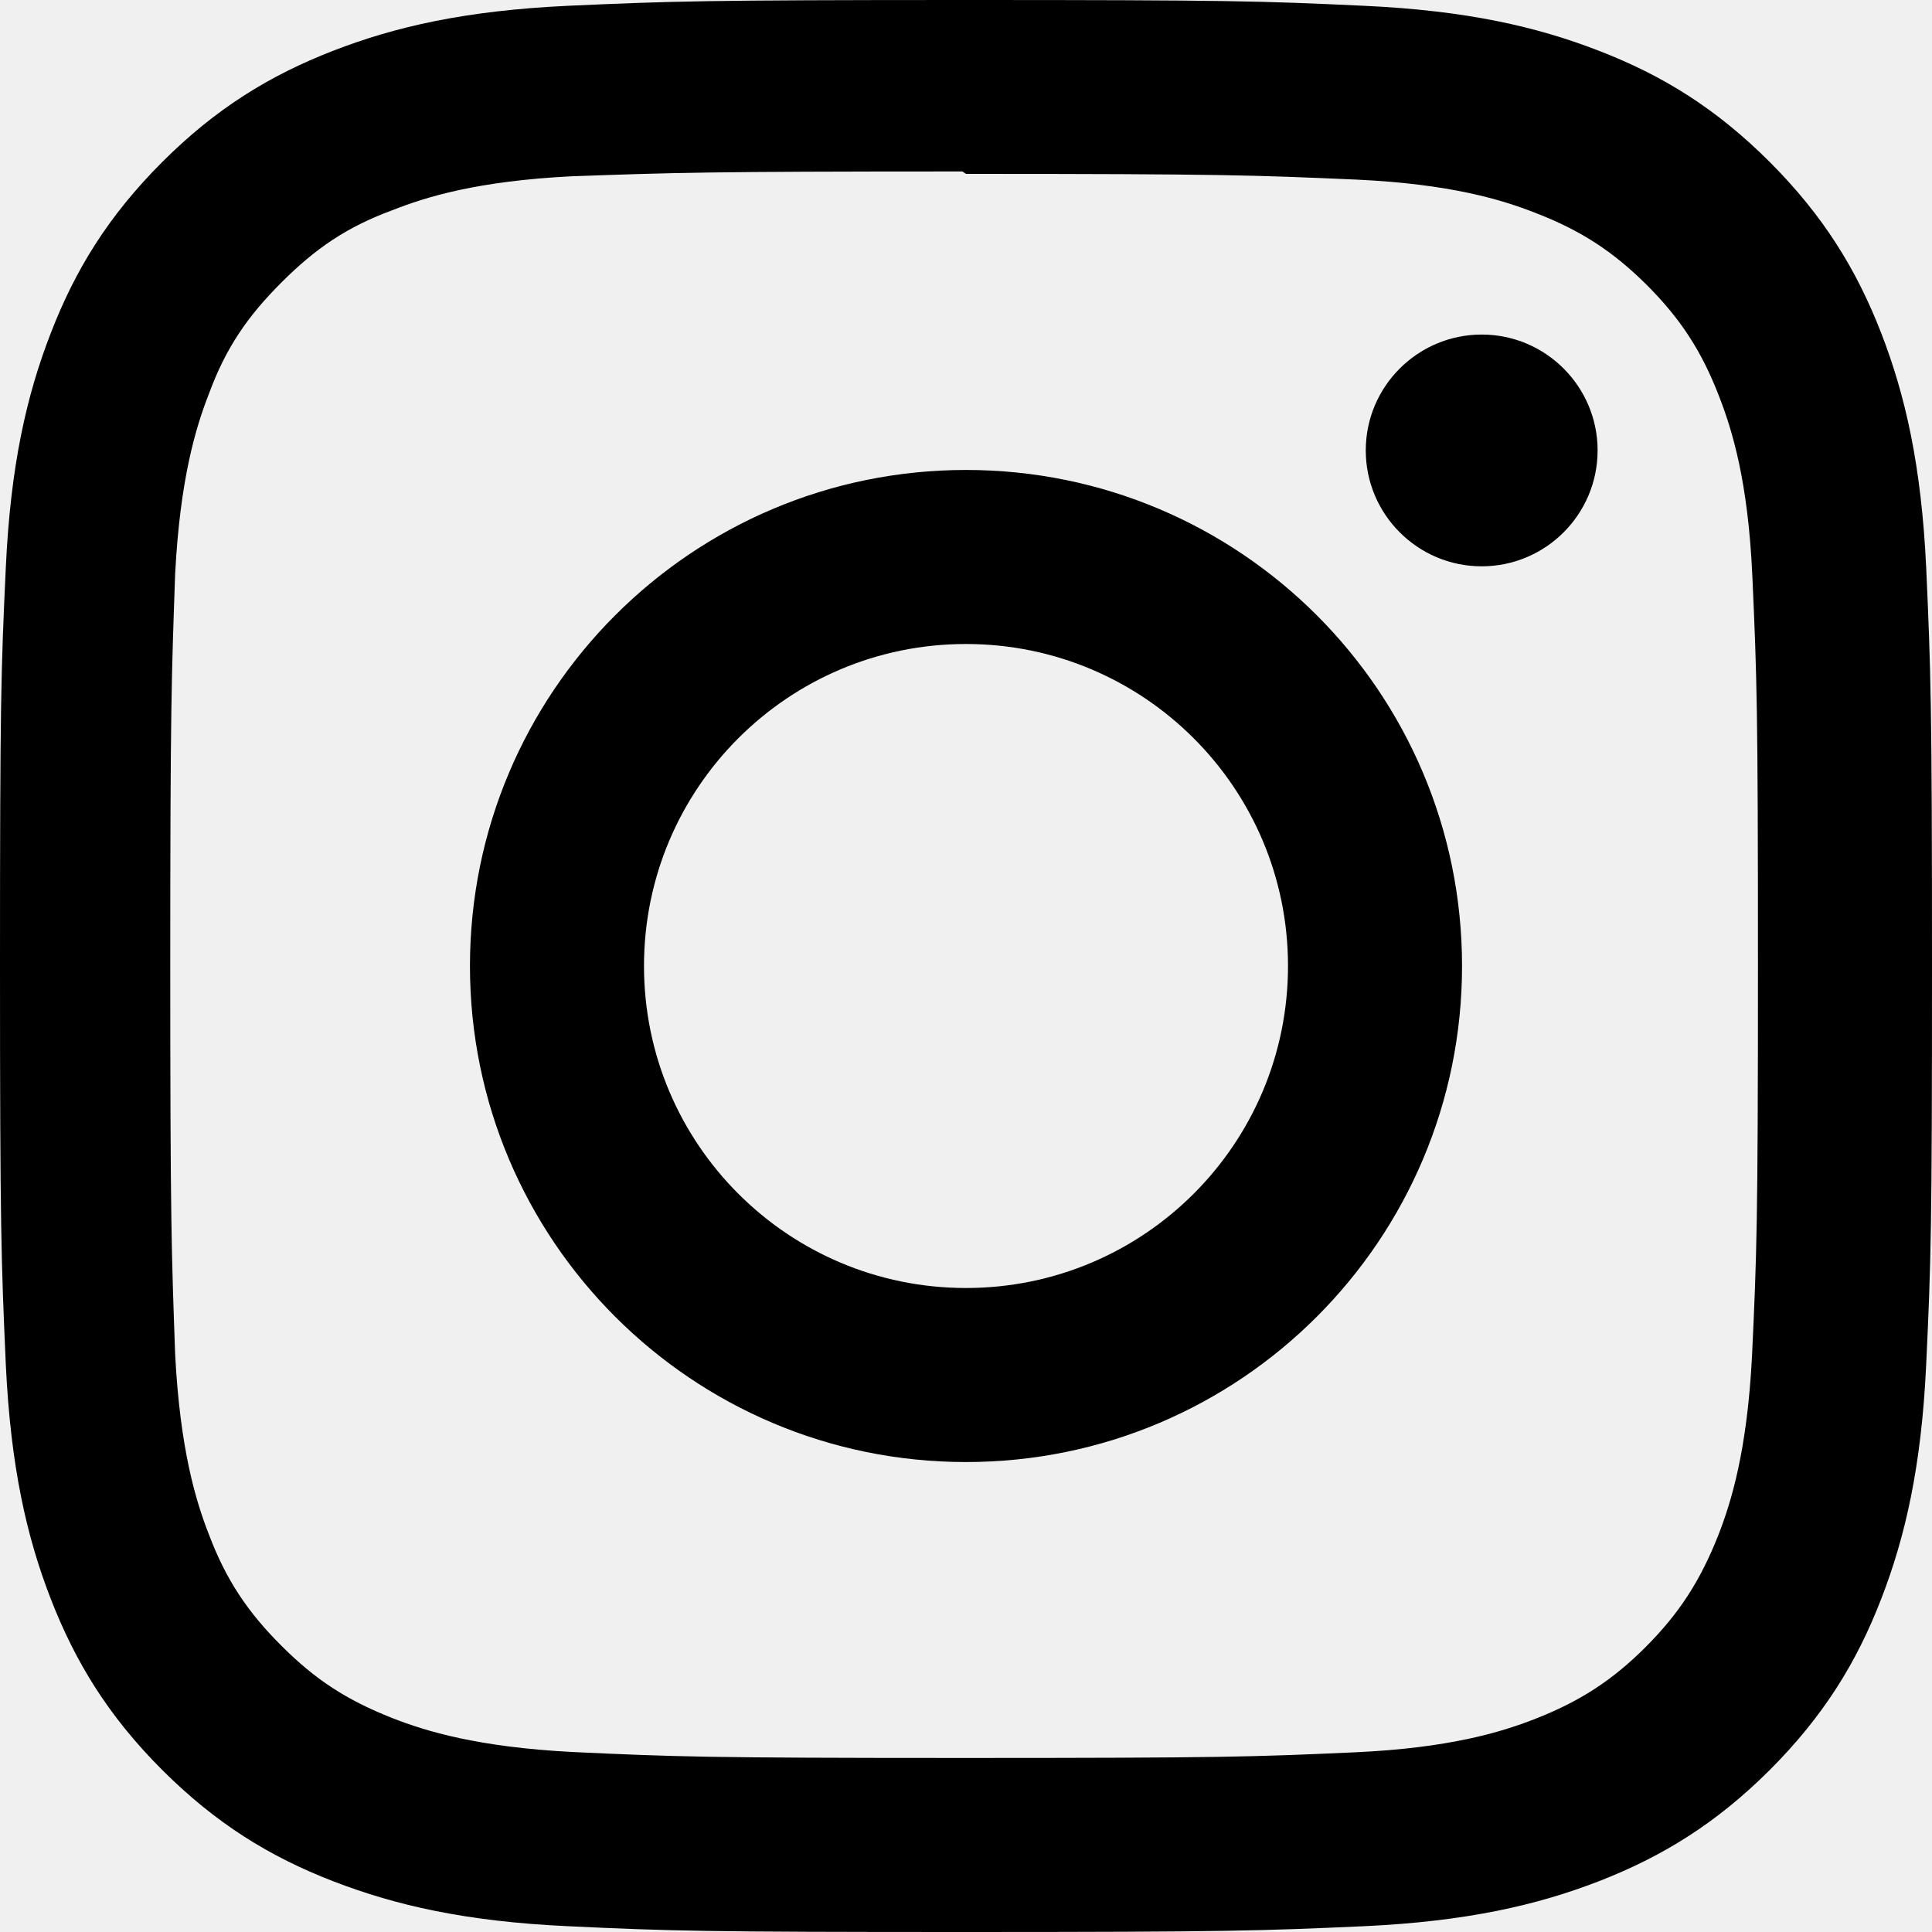
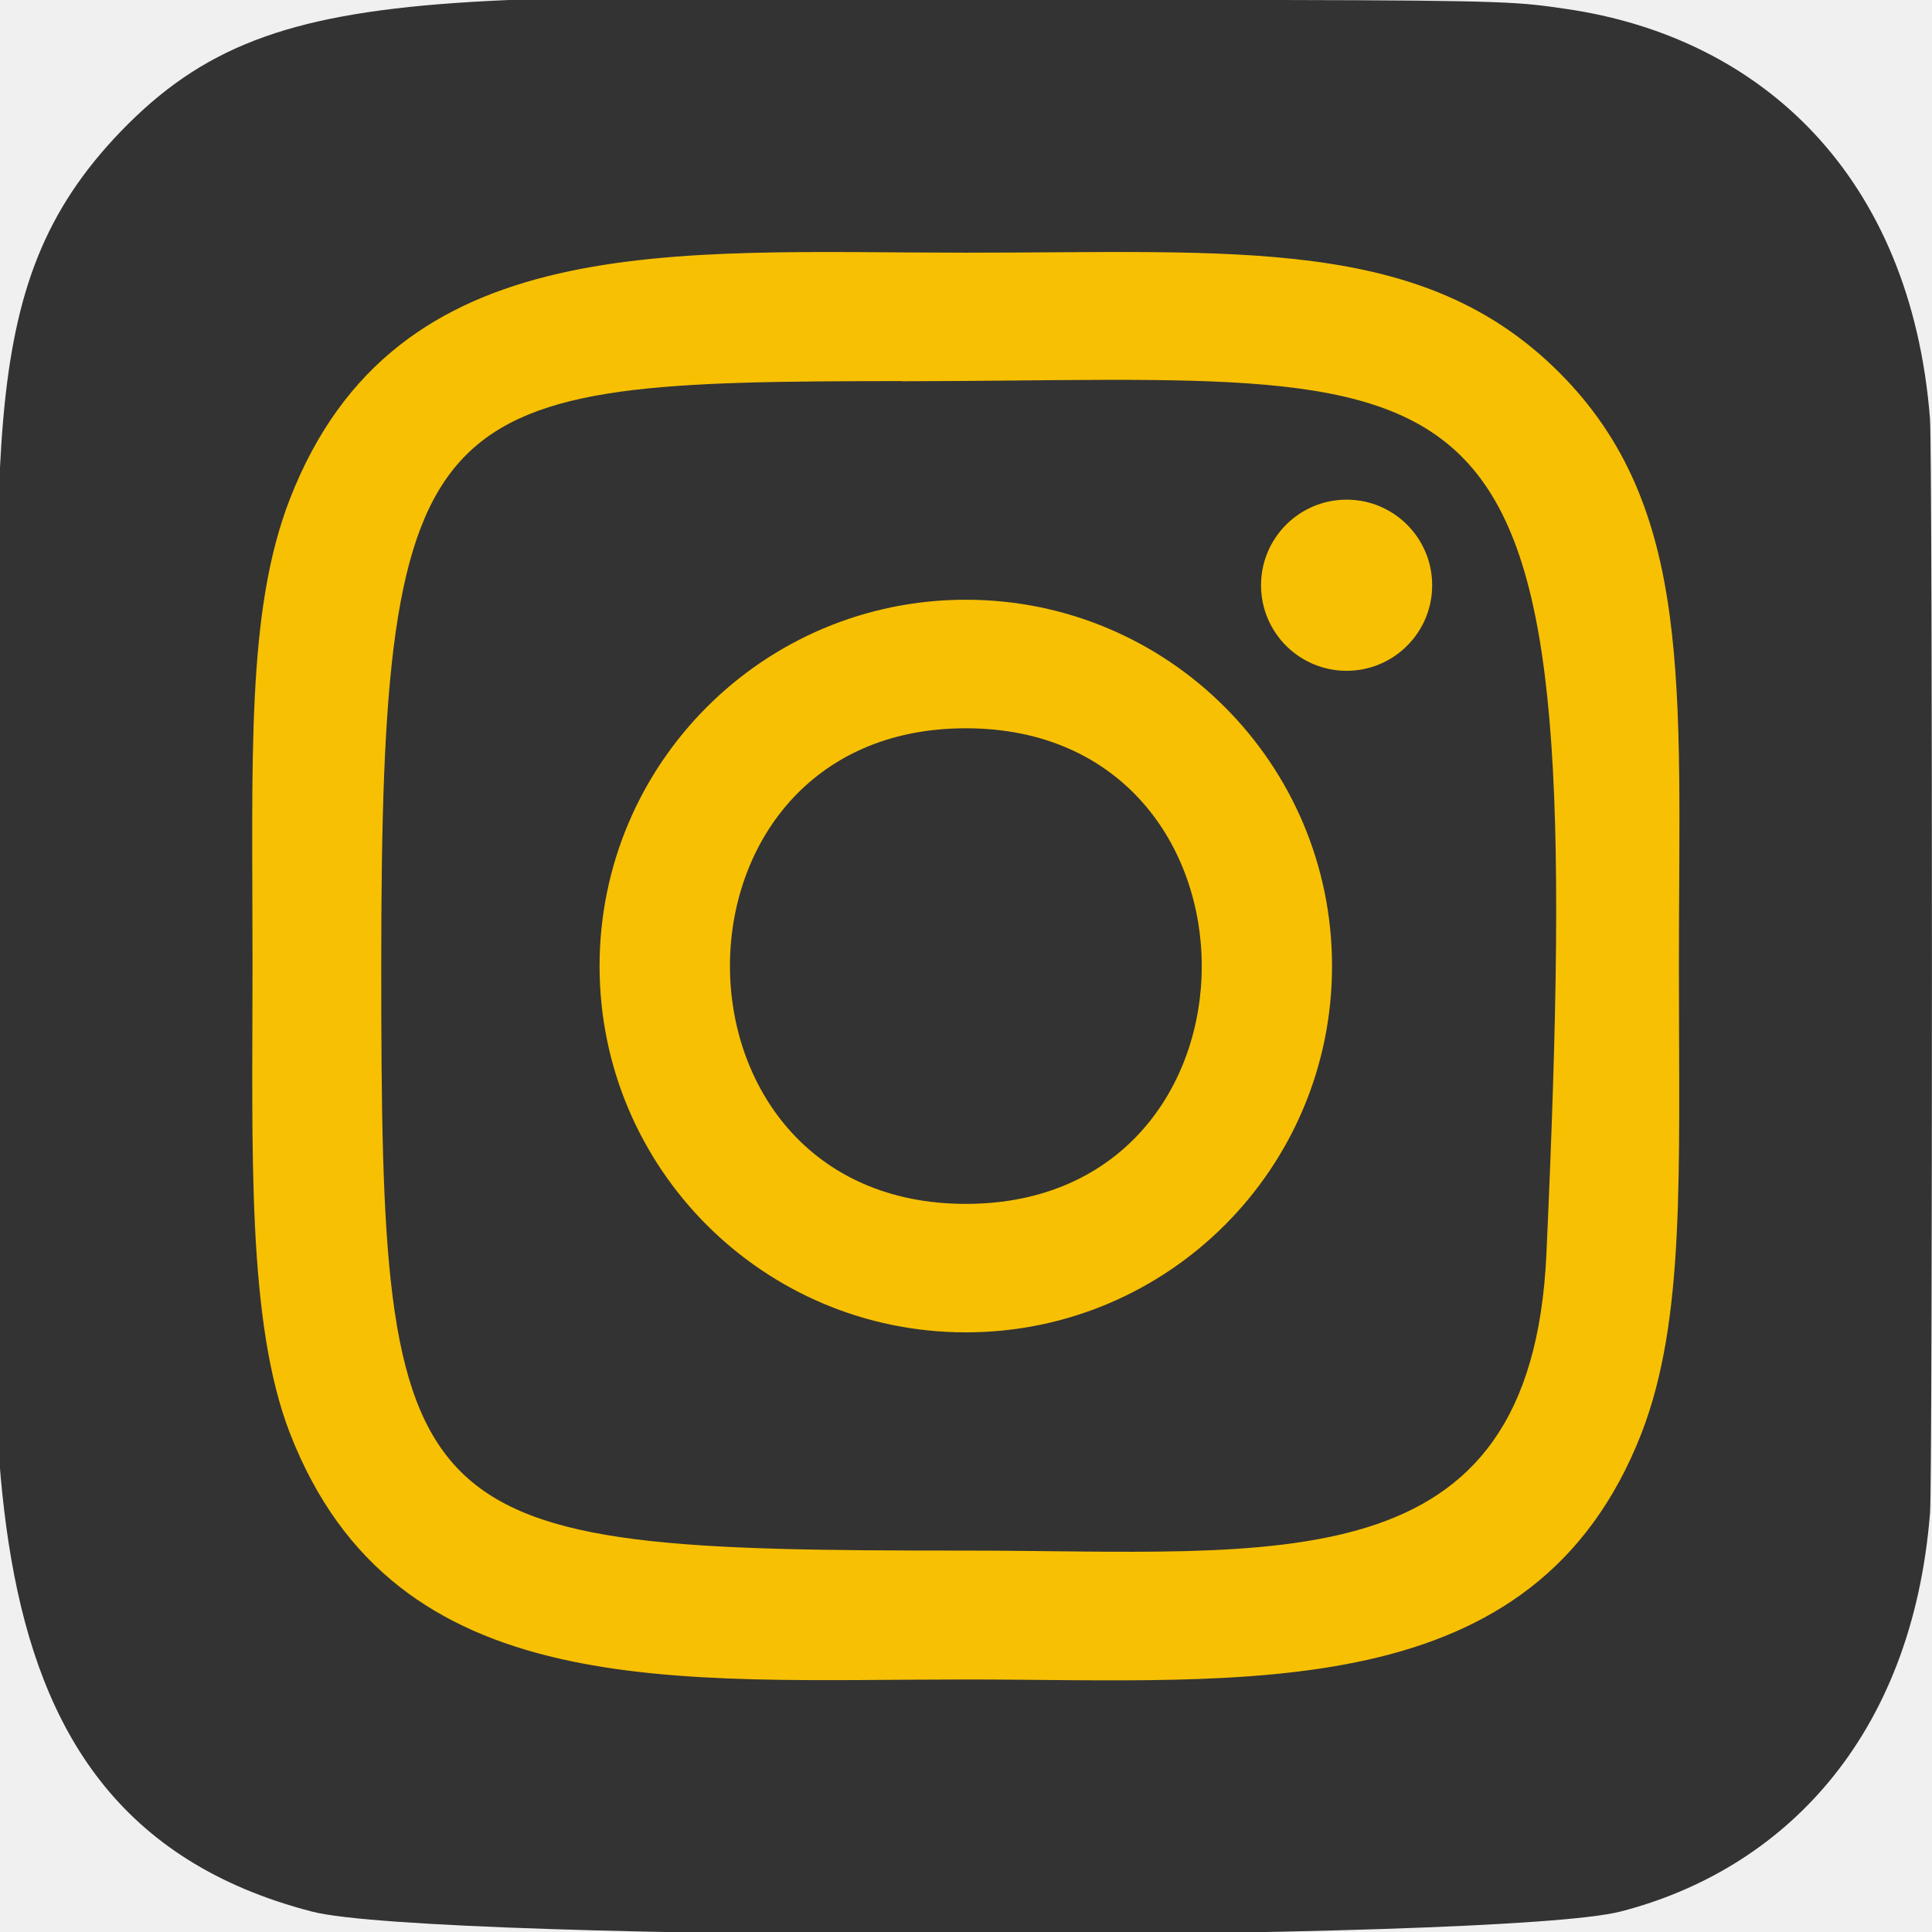
- <svg xmlns="http://www.w3.org/2000/svg" role="img" viewBox="0 0 24 24">
-   <path d="M12 0C8.74 0 8.333.015 7.053.072 5.775.132 4.905.333 4.14.63c-.789.306-1.459.717-2.126 1.384S.935 3.35.63 4.14C.333 4.905.131 5.775.072 7.053.012 8.333 0 8.74 0 12s.015 3.667.072 4.947c.06 1.277.261 2.148.558 2.913.306.788.717 1.459 1.384 2.126.667.666 1.336 1.079 2.126 1.384.766.296 1.636.499 2.913.558C8.333 23.988 8.74 24 12 24s3.667-.015 4.947-.072c1.277-.06 2.148-.262 2.913-.558.788-.306 1.459-.718 2.126-1.384.666-.667 1.079-1.335 1.384-2.126.296-.765.499-1.636.558-2.913.06-1.28.072-1.687.072-4.947s-.015-3.667-.072-4.947c-.06-1.277-.262-2.149-.558-2.913-.306-.789-.718-1.459-1.384-2.126C21.319 1.347 20.651.935 19.86.63c-.765-.297-1.636-.499-2.913-.558C15.667.012 15.26 0 12 0zm0 2.16c3.203 0 3.585.016 4.85.071 1.17.055 1.805.249 2.227.415.562.217.96.477 1.382.896.419.42.679.819.896 1.381.164.422.36 1.057.413 2.227.057 1.266.07 1.646.07 4.85s-.015 3.585-.074 4.85c-.061 1.17-.256 1.805-.421 2.227-.224.562-.479.96-.899 1.382-.419.419-.824.679-1.38.896-.42.164-1.065.36-2.235.413-1.274.057-1.649.07-4.859.07-3.211 0-3.586-.015-4.859-.074-1.171-.061-1.816-.256-2.236-.421-.569-.224-.96-.479-1.379-.899-.421-.419-.69-.824-.9-1.38-.165-.42-.359-1.065-.42-2.235-.045-1.26-.061-1.649-.061-4.844 0-3.196.016-3.586.061-4.861.061-1.17.255-1.814.42-2.234.21-.57.479-.96.9-1.381.419-.419.81-.689 1.379-.898.42-.166 1.051-.361 2.221-.421 1.275-.045 1.65-.06 4.859-.06l.045.03zm0 3.678c-3.405 0-6.162 2.76-6.162 6.162 0 3.405 2.76 6.162 6.162 6.162 3.405 0 6.162-2.76 6.162-6.162 0-3.405-2.76-6.162-6.162-6.162zM12 16c-2.21 0-4-1.79-4-4s1.79-4 4-4 4 1.79 4 4-1.79 4-4 4zm7.846-10.405c0 .795-.646 1.44-1.44 1.44-.795 0-1.44-.646-1.44-1.44 0-.794.646-1.439 1.44-1.439.793-.001 1.44.645 1.44 1.439z" />
+ <svg xmlns="http://www.w3.org/2000/svg" width="512" height="512" viewBox="0 0 512 512" fill="none">
+   <g clip-path="url(#clip0)">
+     <path d="M32 34.838C-8.234 76.63 0 121.024 0 255.894C0 367.894 -19.541 480.171 82.731 506.603C114.667 514.816 397.632 514.816 429.526 506.56C472.107 495.574 506.752 461.035 511.488 400.811C512.15 392.406 512.15 119.531 511.467 110.955C506.432 46.806 466.944 9.835 414.912 2.347C402.987 0.619 400.598 0.107 339.414 0C122.39 0.107 74.816 -9.557 32 34.838Z" fill="#333333" />
+     <path d="M255.957 66.966C178.496 66.966 104.939 60.075 76.843 132.182C65.237 161.963 66.923 200.64 66.923 256.022C66.923 304.619 65.365 350.294 76.843 379.84C104.875 451.99 179.029 445.078 255.915 445.078C330.091 445.078 406.571 452.8 435.008 379.84C446.635 349.76 444.928 311.659 444.928 256.022C444.928 182.166 449.003 134.486 413.184 98.688C376.917 62.422 327.872 66.966 255.872 66.966H255.957ZM239.019 101.035C400.597 100.779 421.163 82.816 409.813 332.352C405.781 420.608 338.581 410.923 255.979 410.923C105.365 410.923 101.035 406.614 101.035 255.936C101.035 103.51 112.981 101.12 239.019 100.992V101.035ZM356.864 132.416C344.341 132.416 334.187 142.571 334.187 155.094C334.187 167.616 344.341 177.771 356.864 177.771C369.387 177.771 379.541 167.616 379.541 155.094C379.541 142.571 369.387 132.416 356.864 132.416ZM255.957 158.934C202.347 158.934 158.891 202.411 158.891 256.022C158.891 309.632 202.347 353.088 255.957 353.088C309.568 353.088 353.003 309.632 353.003 256.022C353.003 202.411 309.568 158.934 255.957 158.934ZM255.957 193.003C339.264 193.003 339.371 319.04 255.957 319.04C172.672 319.04 172.544 193.003 255.957 193.003Z" fill="#F7C003" />
+   </g>
+   <defs>
+     <clipPath id="clip0">
+       <rect width="512" height="512" fill="white" />
+     </clipPath>
+   </defs>
</svg>
